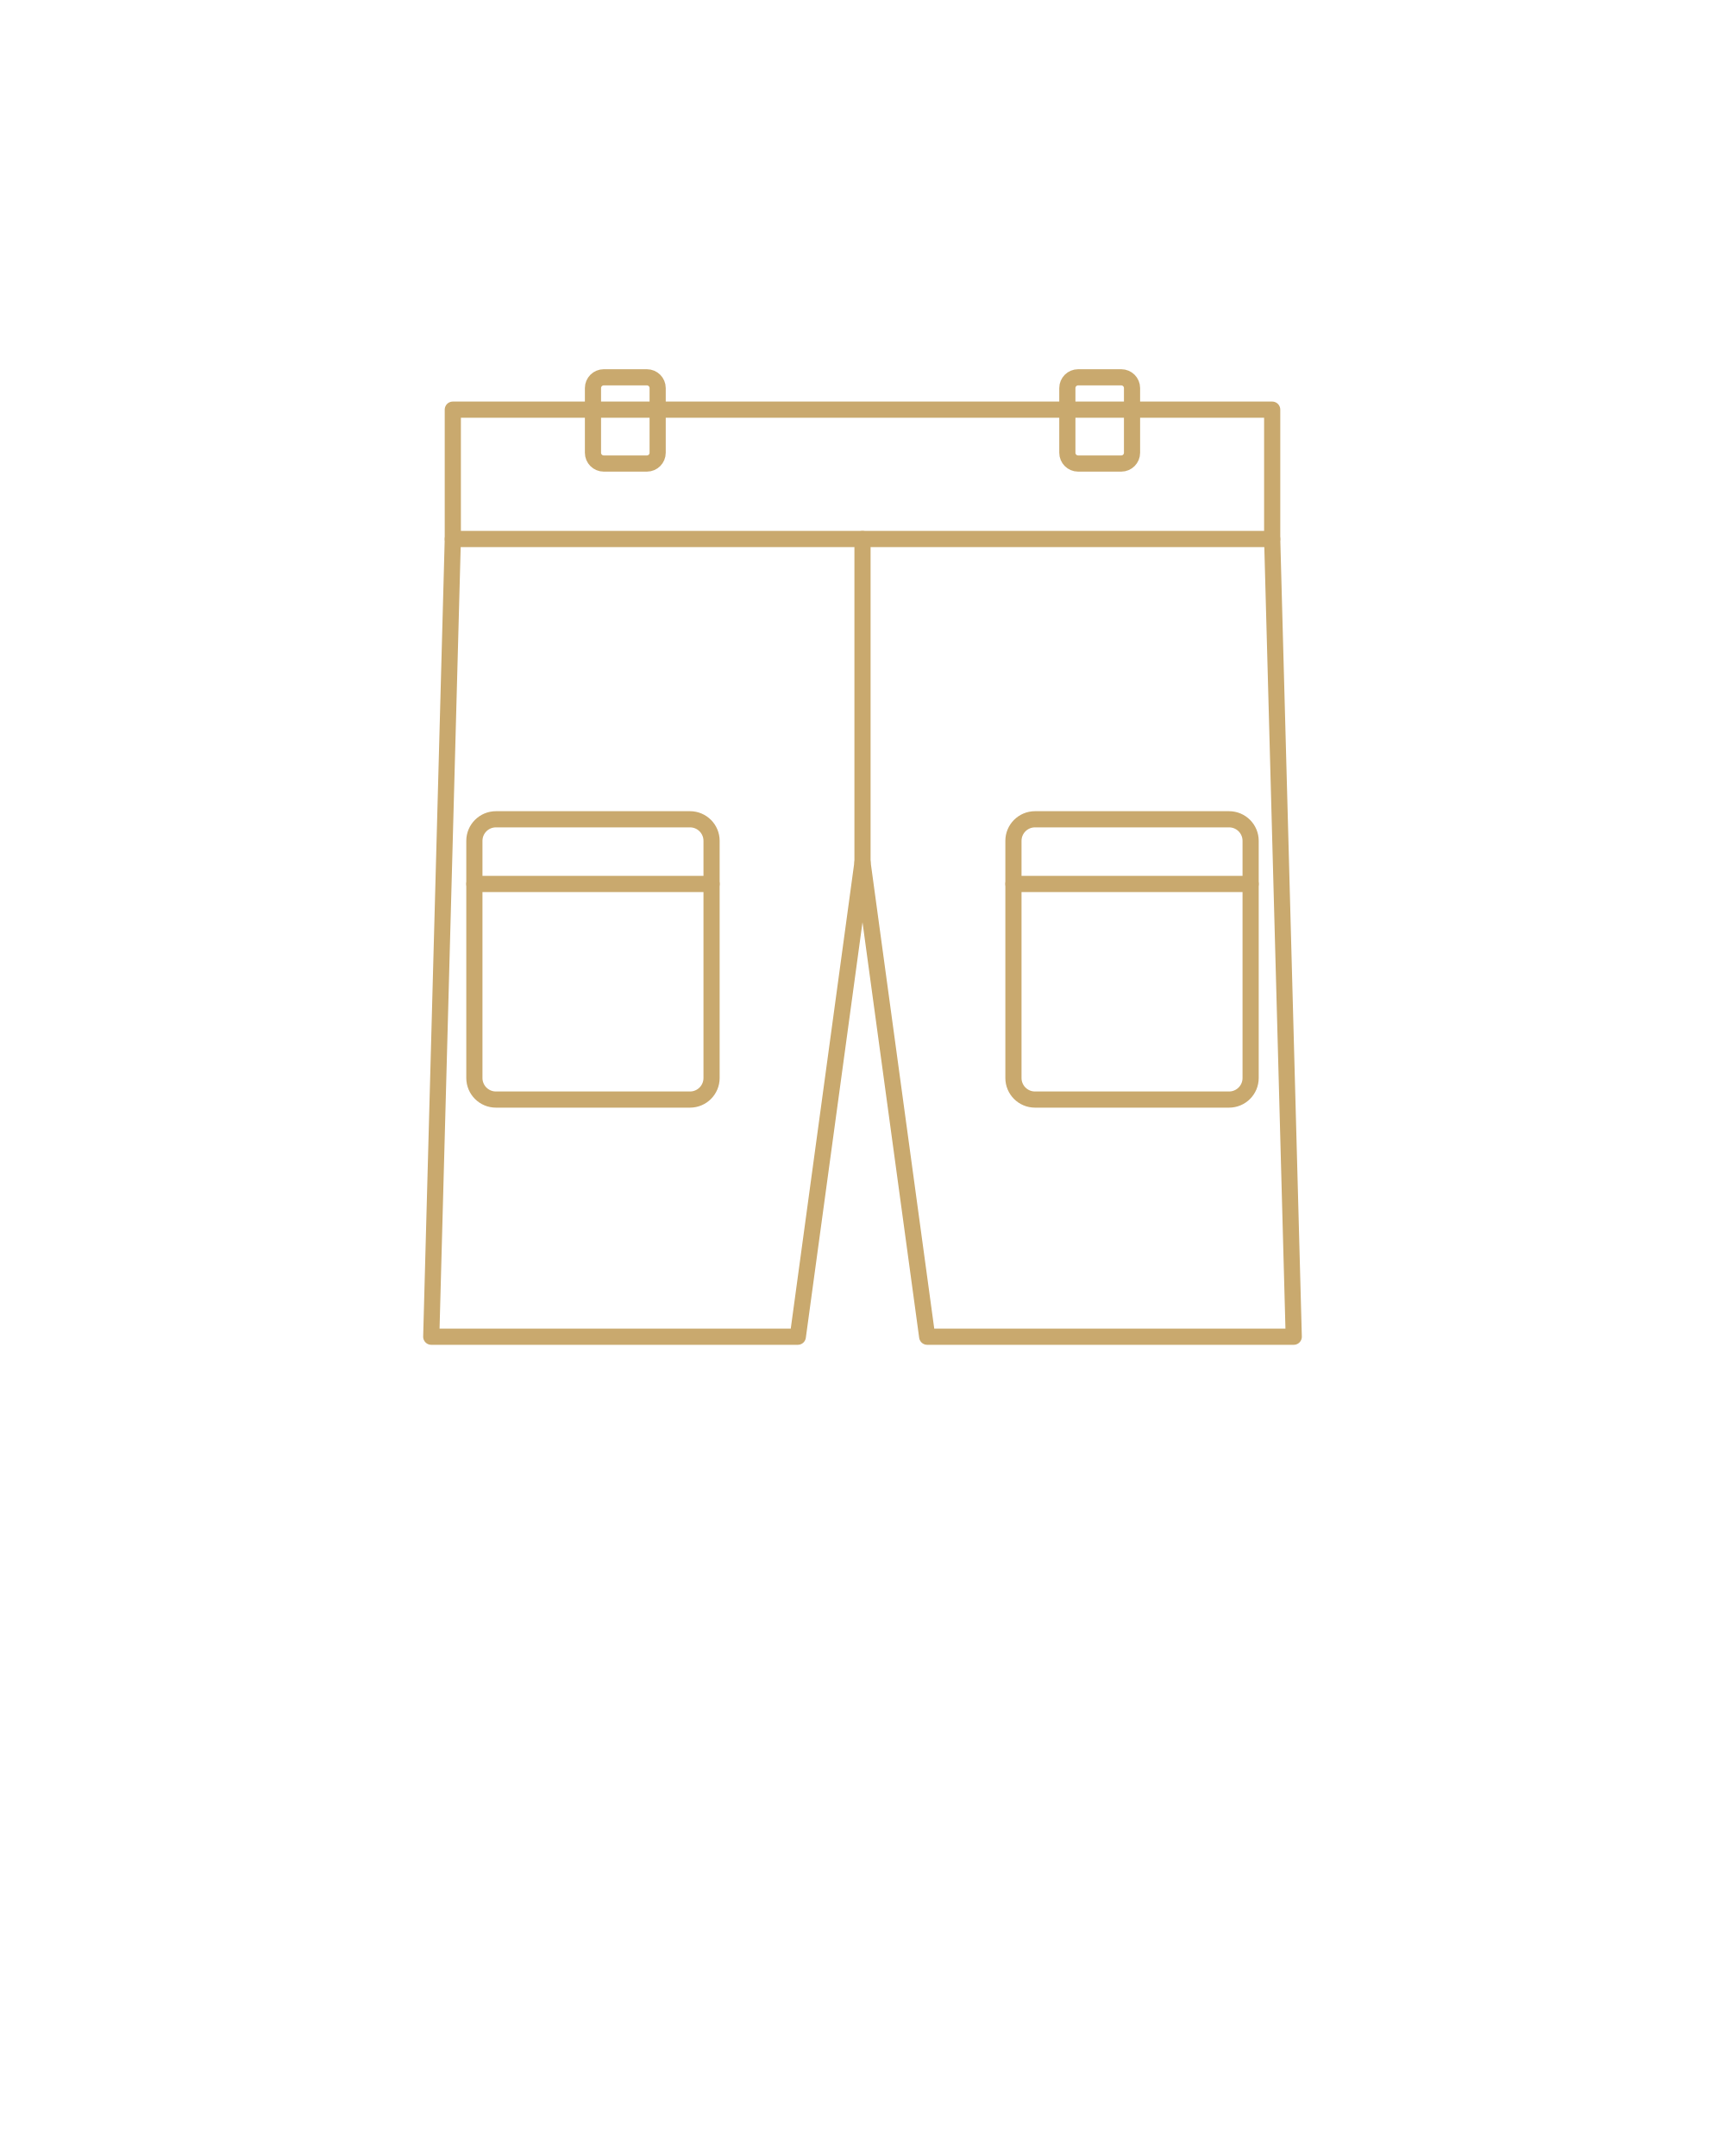
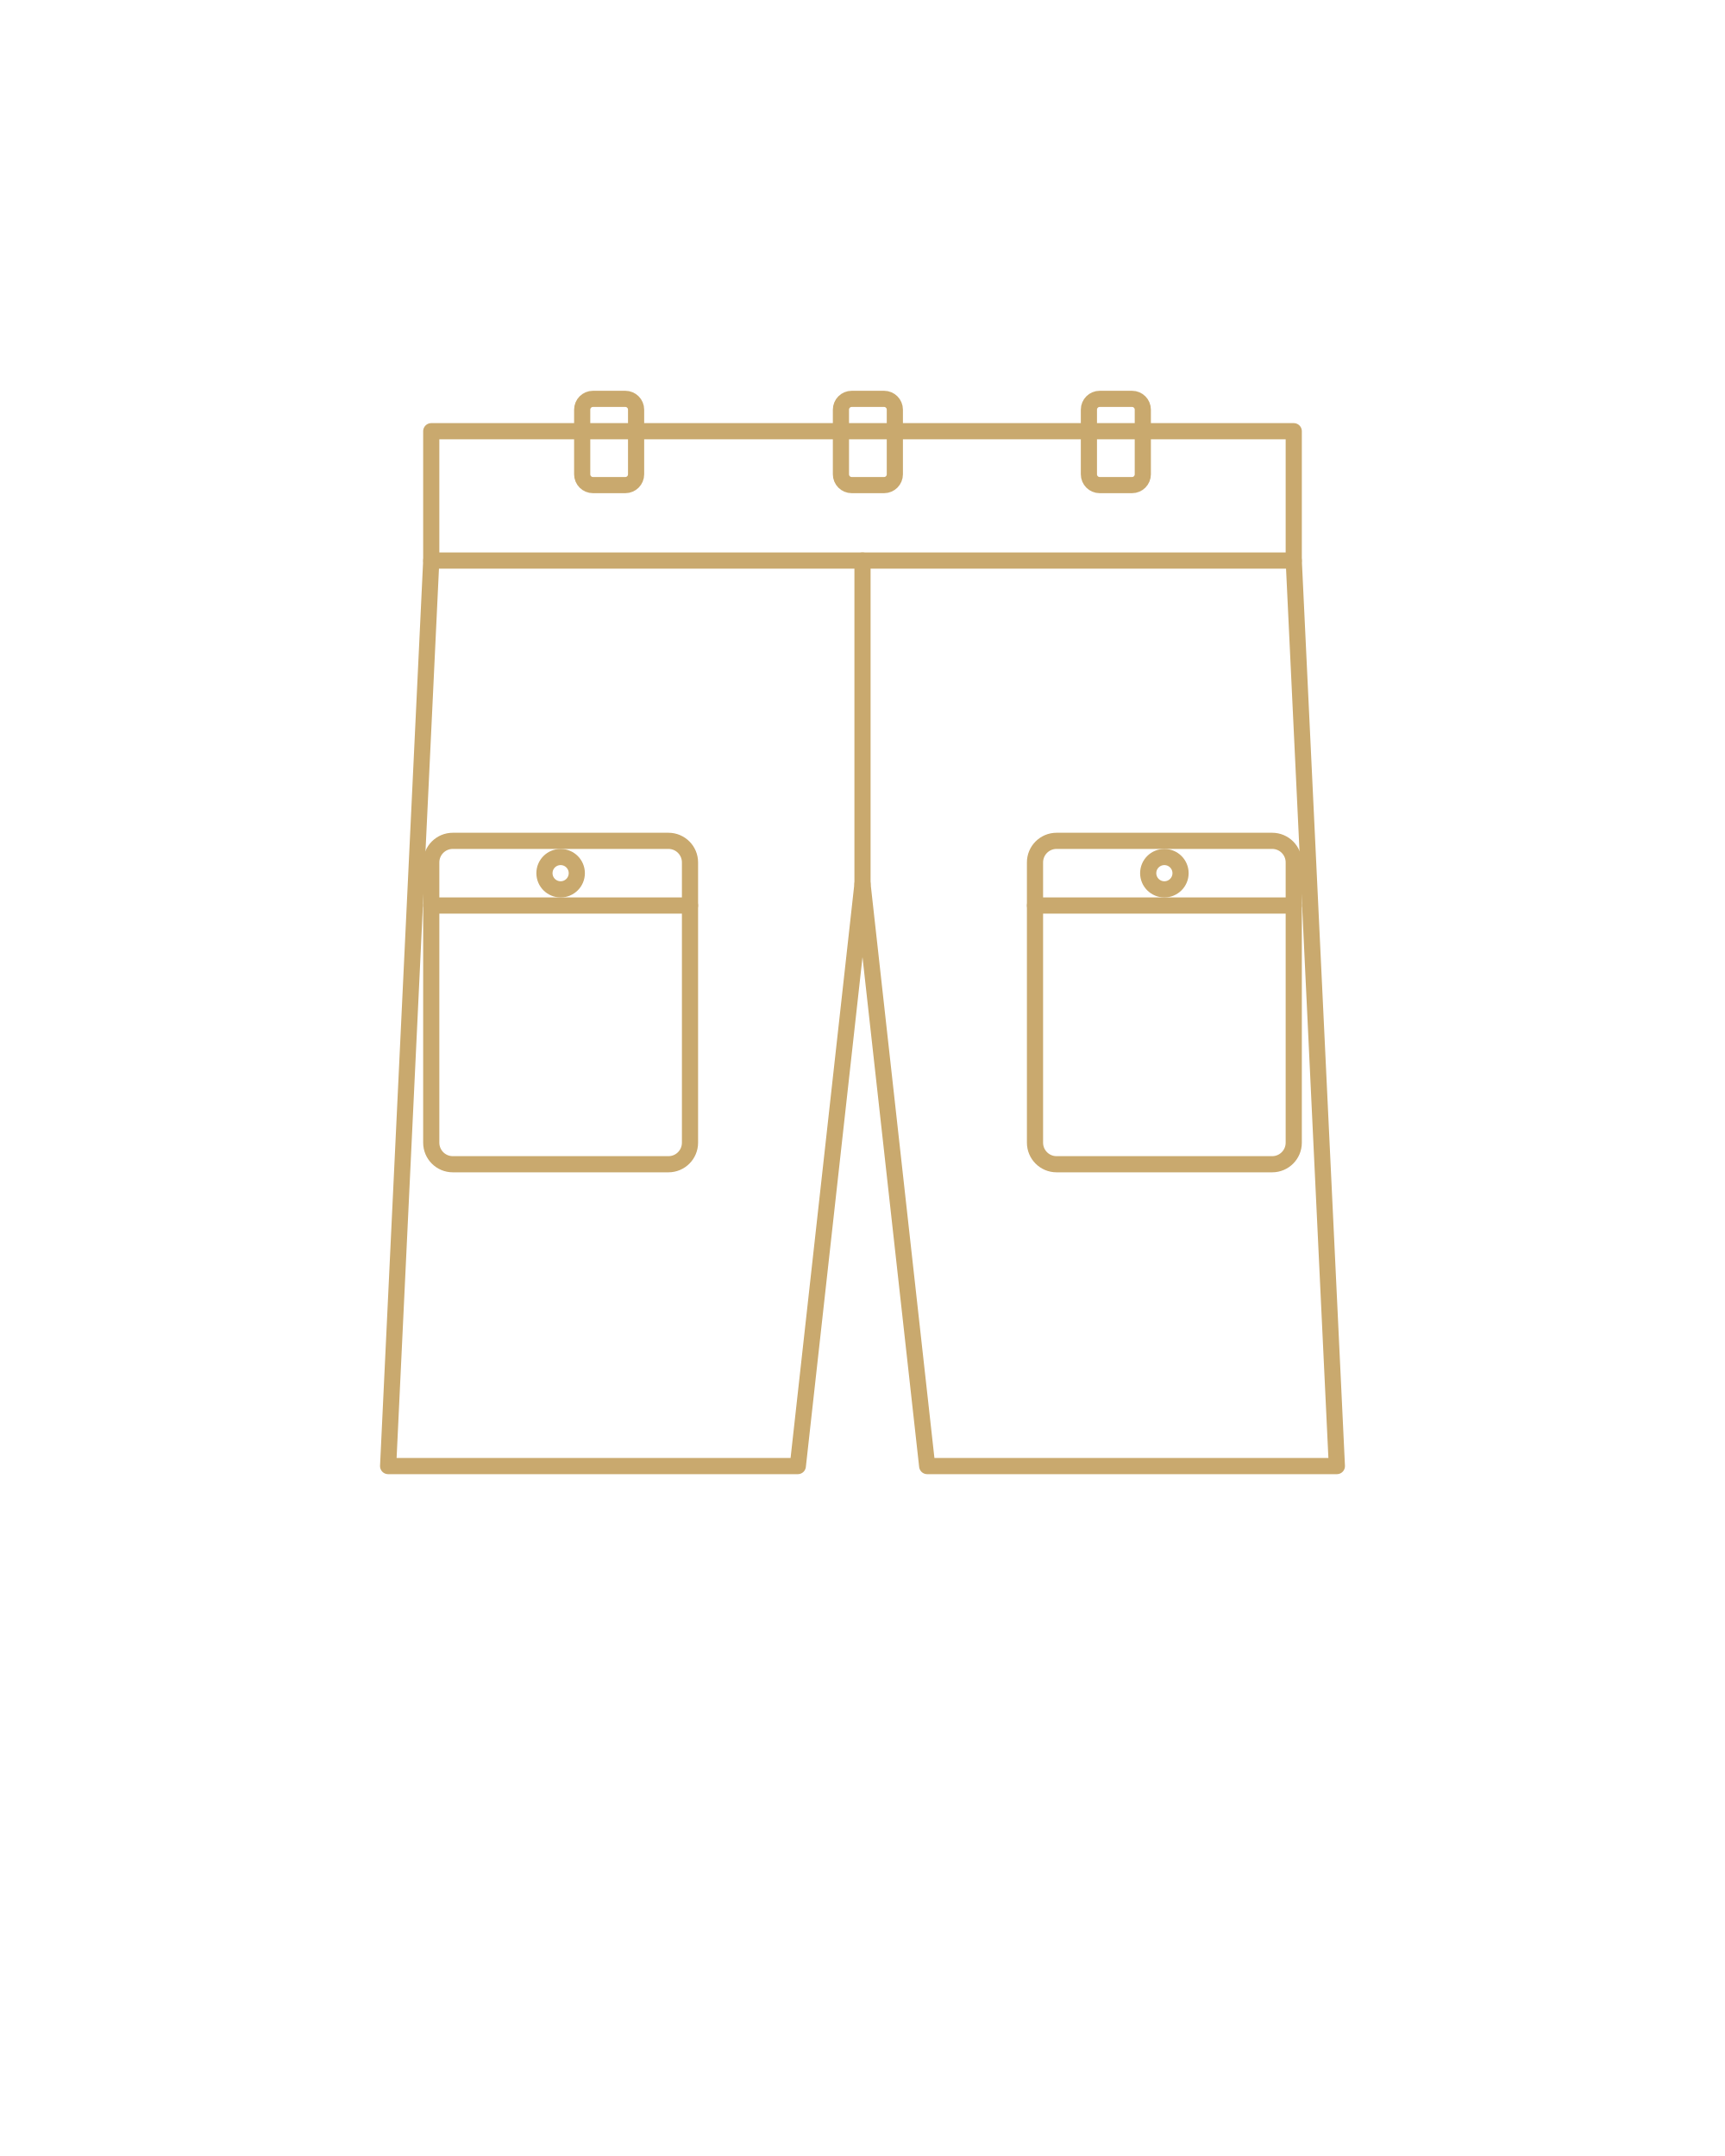
<svg xmlns="http://www.w3.org/2000/svg" viewBox="0 0 160 200" fill="none" stroke="#c9a96e" stroke-width="1.5" stroke-linecap="round" stroke-linejoin="round">
-   <path d="M42,38 L118,38 L118,50 L42,50 Z" />
-   <rect x="55" y="35" width="6" height="8" rx="1" />
-   <rect x="99" y="35" width="6" height="8" rx="1" />
-   <path d="M42,50 L40,124 L74,124 L80,80 L86,124 L120,124 L118,50" />
-   <line x1="80" y1="50" x2="80" y2="80" />
-   <rect x="44" y="76" width="22" height="26" rx="2" />
-   <rect x="94" y="76" width="22" height="26" rx="2" />
-   <line x1="44" y1="82" x2="66" y2="82" />
-   <line x1="94" y1="82" x2="116" y2="82" />
+   <path d="M40,40 L120,40 L120,52 L40,52 Z" />
+   <rect x="54" y="37" width="5" height="8" rx="1" />
+   <rect x="101" y="37" width="5" height="8" rx="1" />
+   <rect x="78" y="37" width="5" height="8" rx="1" />
+   <path d="M40,52 L36,136 L74,136 L80,82 L86,136 L124,136 L120,52" />
+   <line x1="80" y1="52" x2="80" y2="82" />
+   <rect x="40" y="78" width="24" height="30" rx="2" />
+   <line x1="40" y1="84" x2="64" y2="84" />
+   <circle cx="52" cy="81" r="1.5" />
+   <rect x="96" y="78" width="24" height="30" rx="2" />
+   <line x1="96" y1="84" x2="120" y2="84" />
+   <circle cx="108" cy="81" r="1.5" />
</svg>
